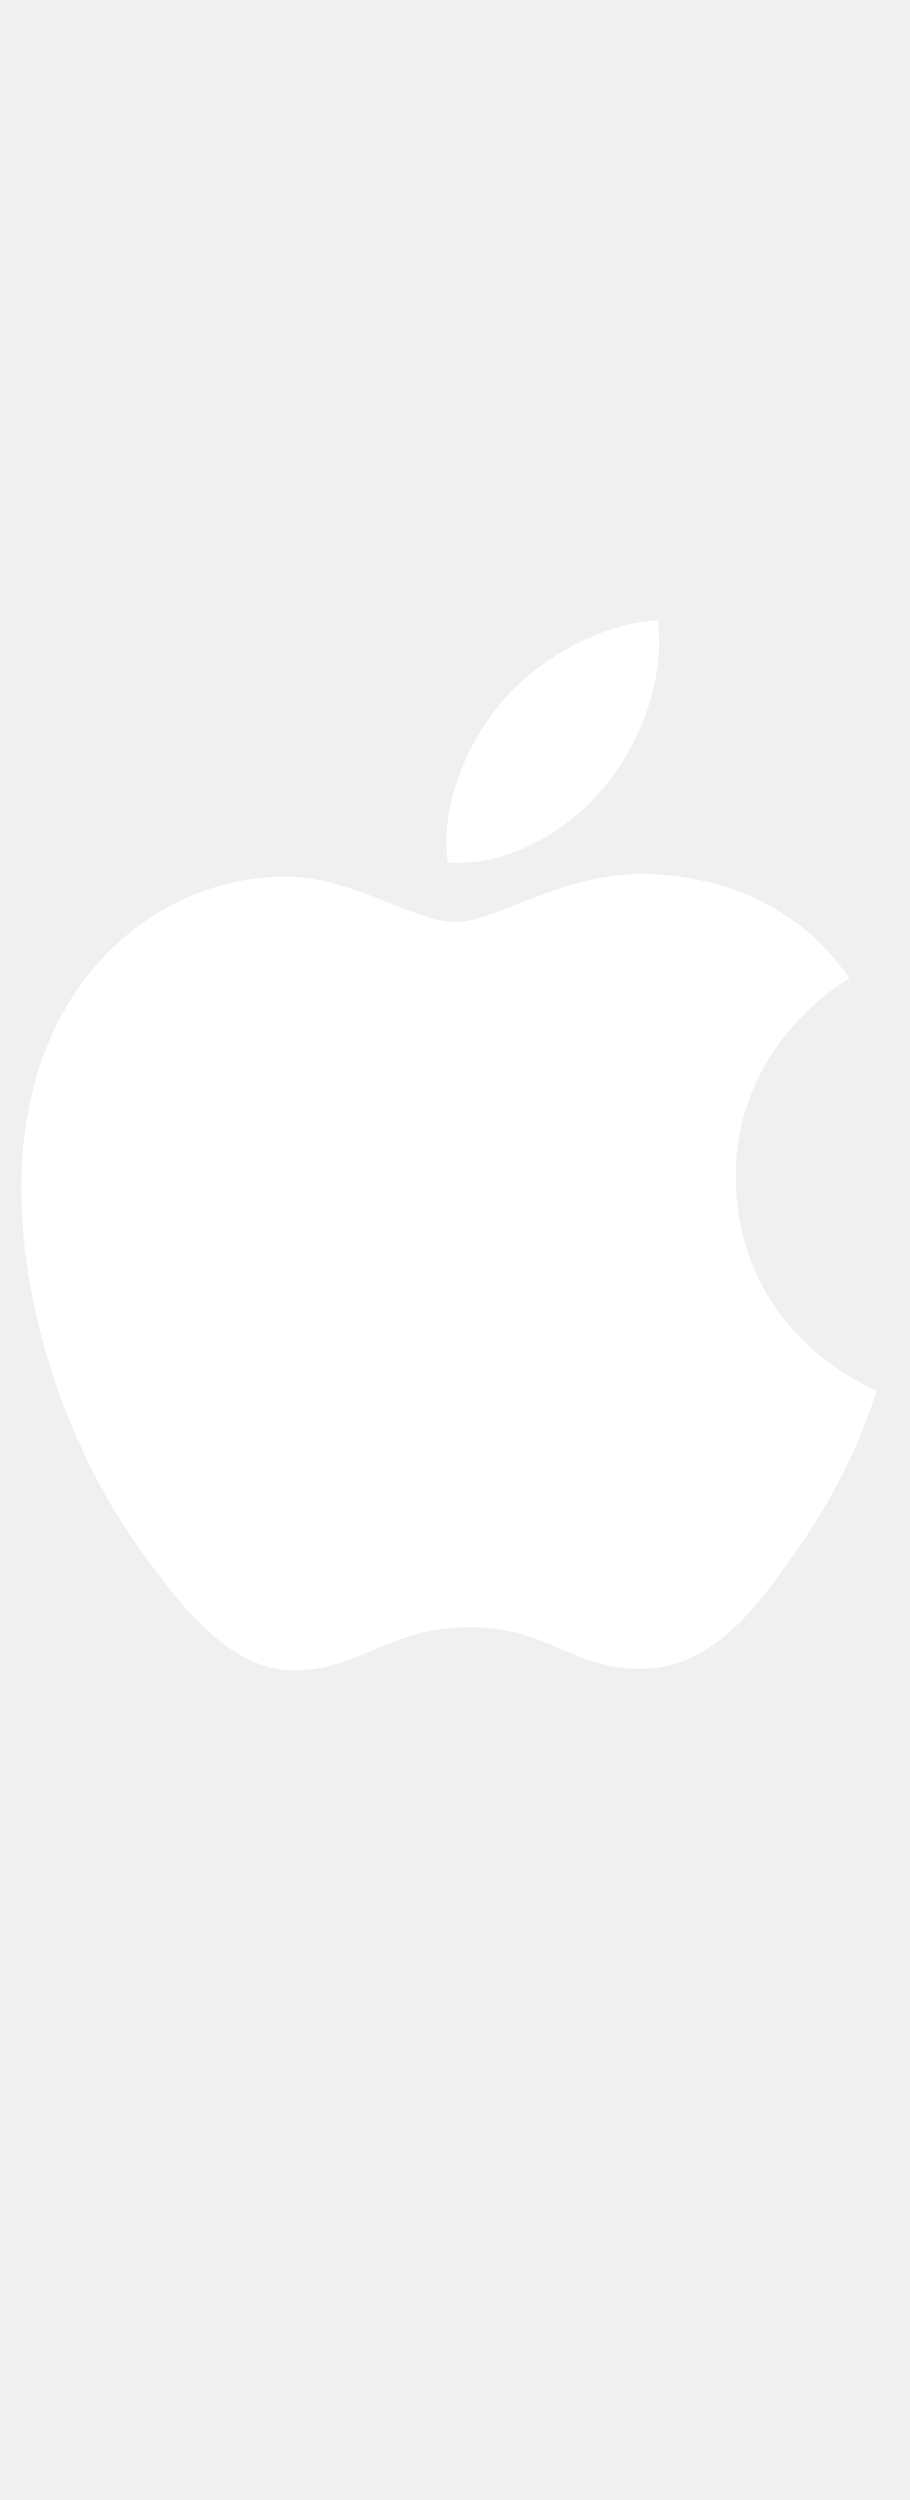
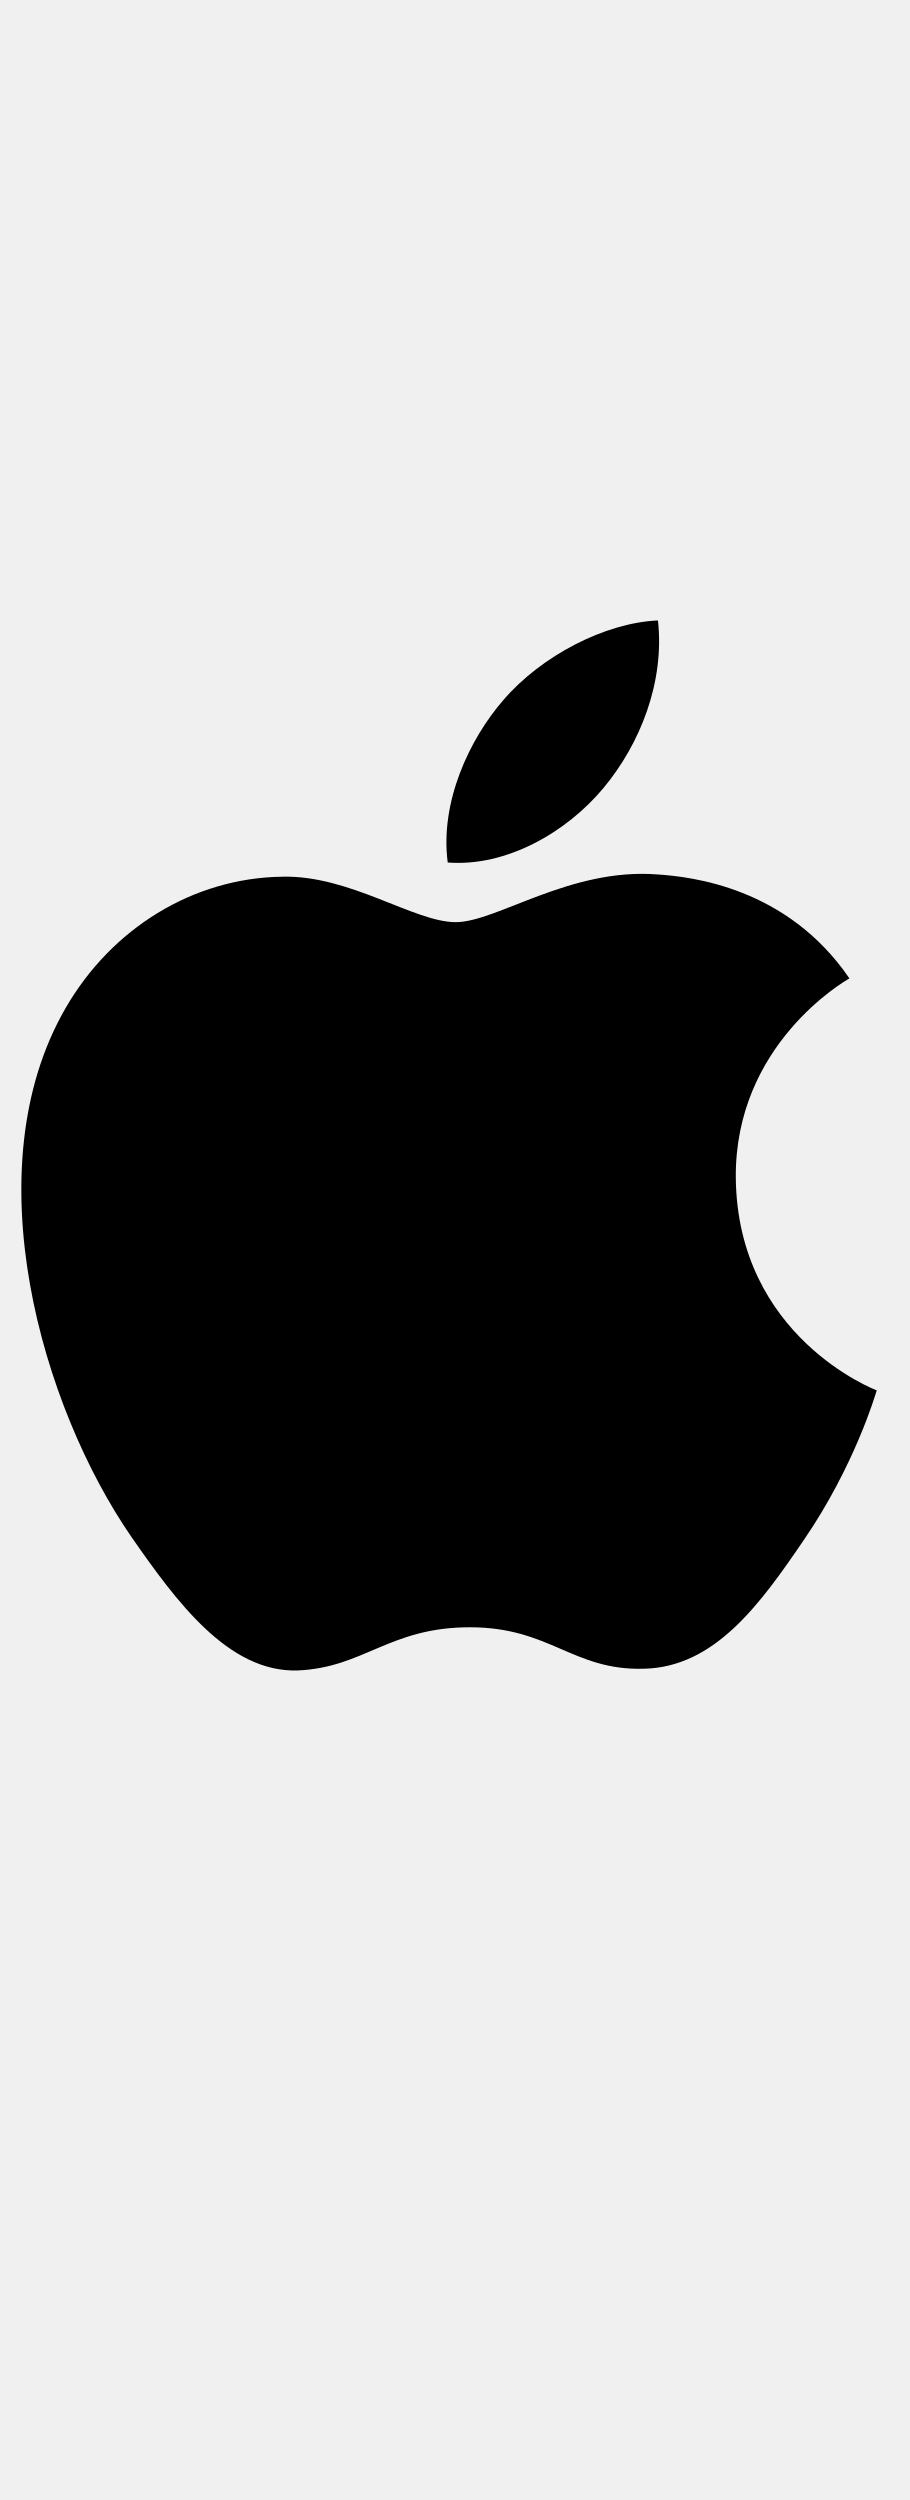
<svg xmlns="http://www.w3.org/2000/svg" width="16" height="44" viewBox="0 0 16 44">
-   <path d="M8.02 16.23c-.73 0-1.86-.83-3.05-.8-1.57.02-3.01.91-3.82 2.32-1.63 2.83-.42 7.01 1.17 9.31.78 1.12 1.7 2.38 2.92 2.34 1.17-.05 1.61-.76 3.03-.76 1.41 0 1.81.76 3.05.73 1.26-.02 2.06-1.14 2.83-2.27.89-1.3 1.26-2.56 1.28-2.63-.03-.01-2.45-.94-2.48-3.74-.02-2.34 1.91-3.46 2-3.51-1.1-1.61-2.79-1.79-3.38-1.83-1.54-.12-2.83.84-3.55.84zm2.6-2.36c.65-.78 1.08-1.87.96-2.95-.93.04-2.05.62-2.72 1.4-.6.69-1.12 1.8-.98 2.86 1.03.08 2.09-.53 2.74-1.31" fill="#fff" />
+   <path d="M8.02 16.23c-.73 0-1.86-.83-3.05-.8-1.57.02-3.01.91-3.82 2.32-1.63 2.83-.42 7.01 1.17 9.31.78 1.12 1.7 2.38 2.92 2.34 1.17-.05 1.61-.76 3.03-.76 1.41 0 1.81.76 3.05.73 1.26-.02 2.06-1.14 2.83-2.27.89-1.3 1.26-2.56 1.28-2.63-.03-.01-2.45-.94-2.48-3.74-.02-2.34 1.91-3.46 2-3.51-1.1-1.61-2.79-1.79-3.38-1.83-1.54-.12-2.83.84-3.55.84zm2.6-2.36c.65-.78 1.08-1.87.96-2.95-.93.04-2.05.62-2.72 1.4-.6.69-1.12 1.8-.98 2.86 1.03.08 2.09-.53 2.74-1.31" fill="gostwhite" />
</svg>
